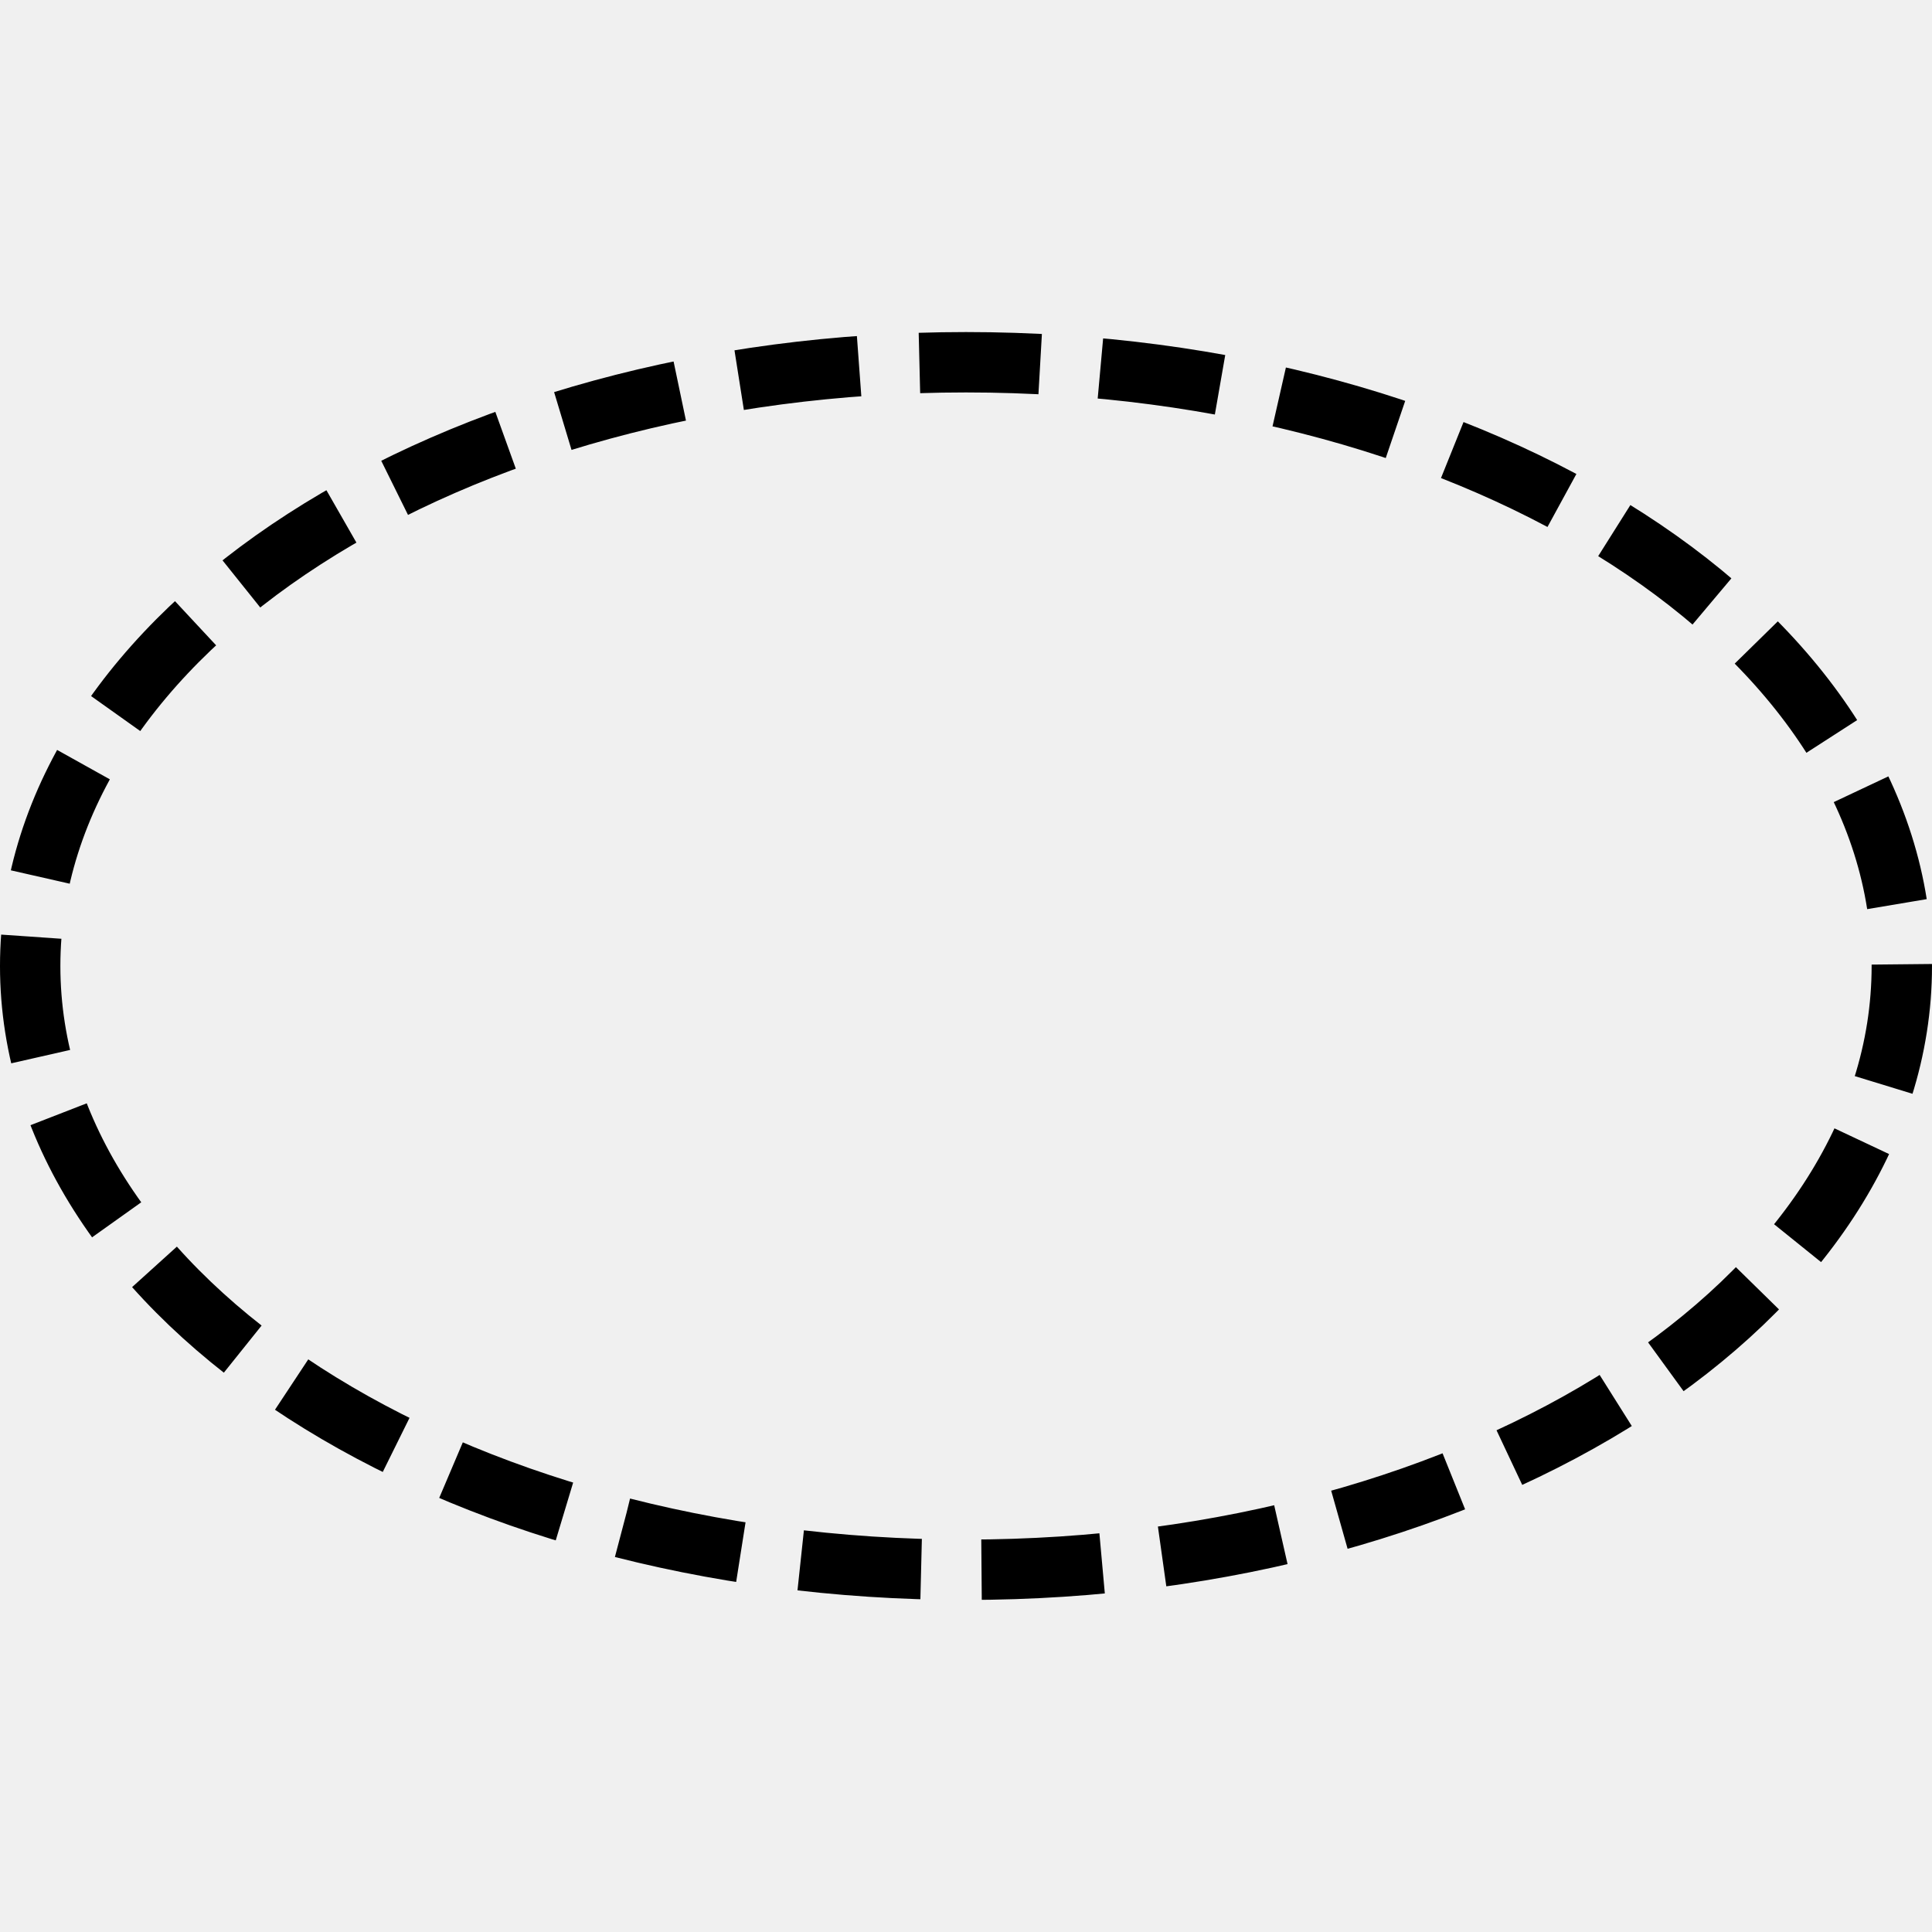
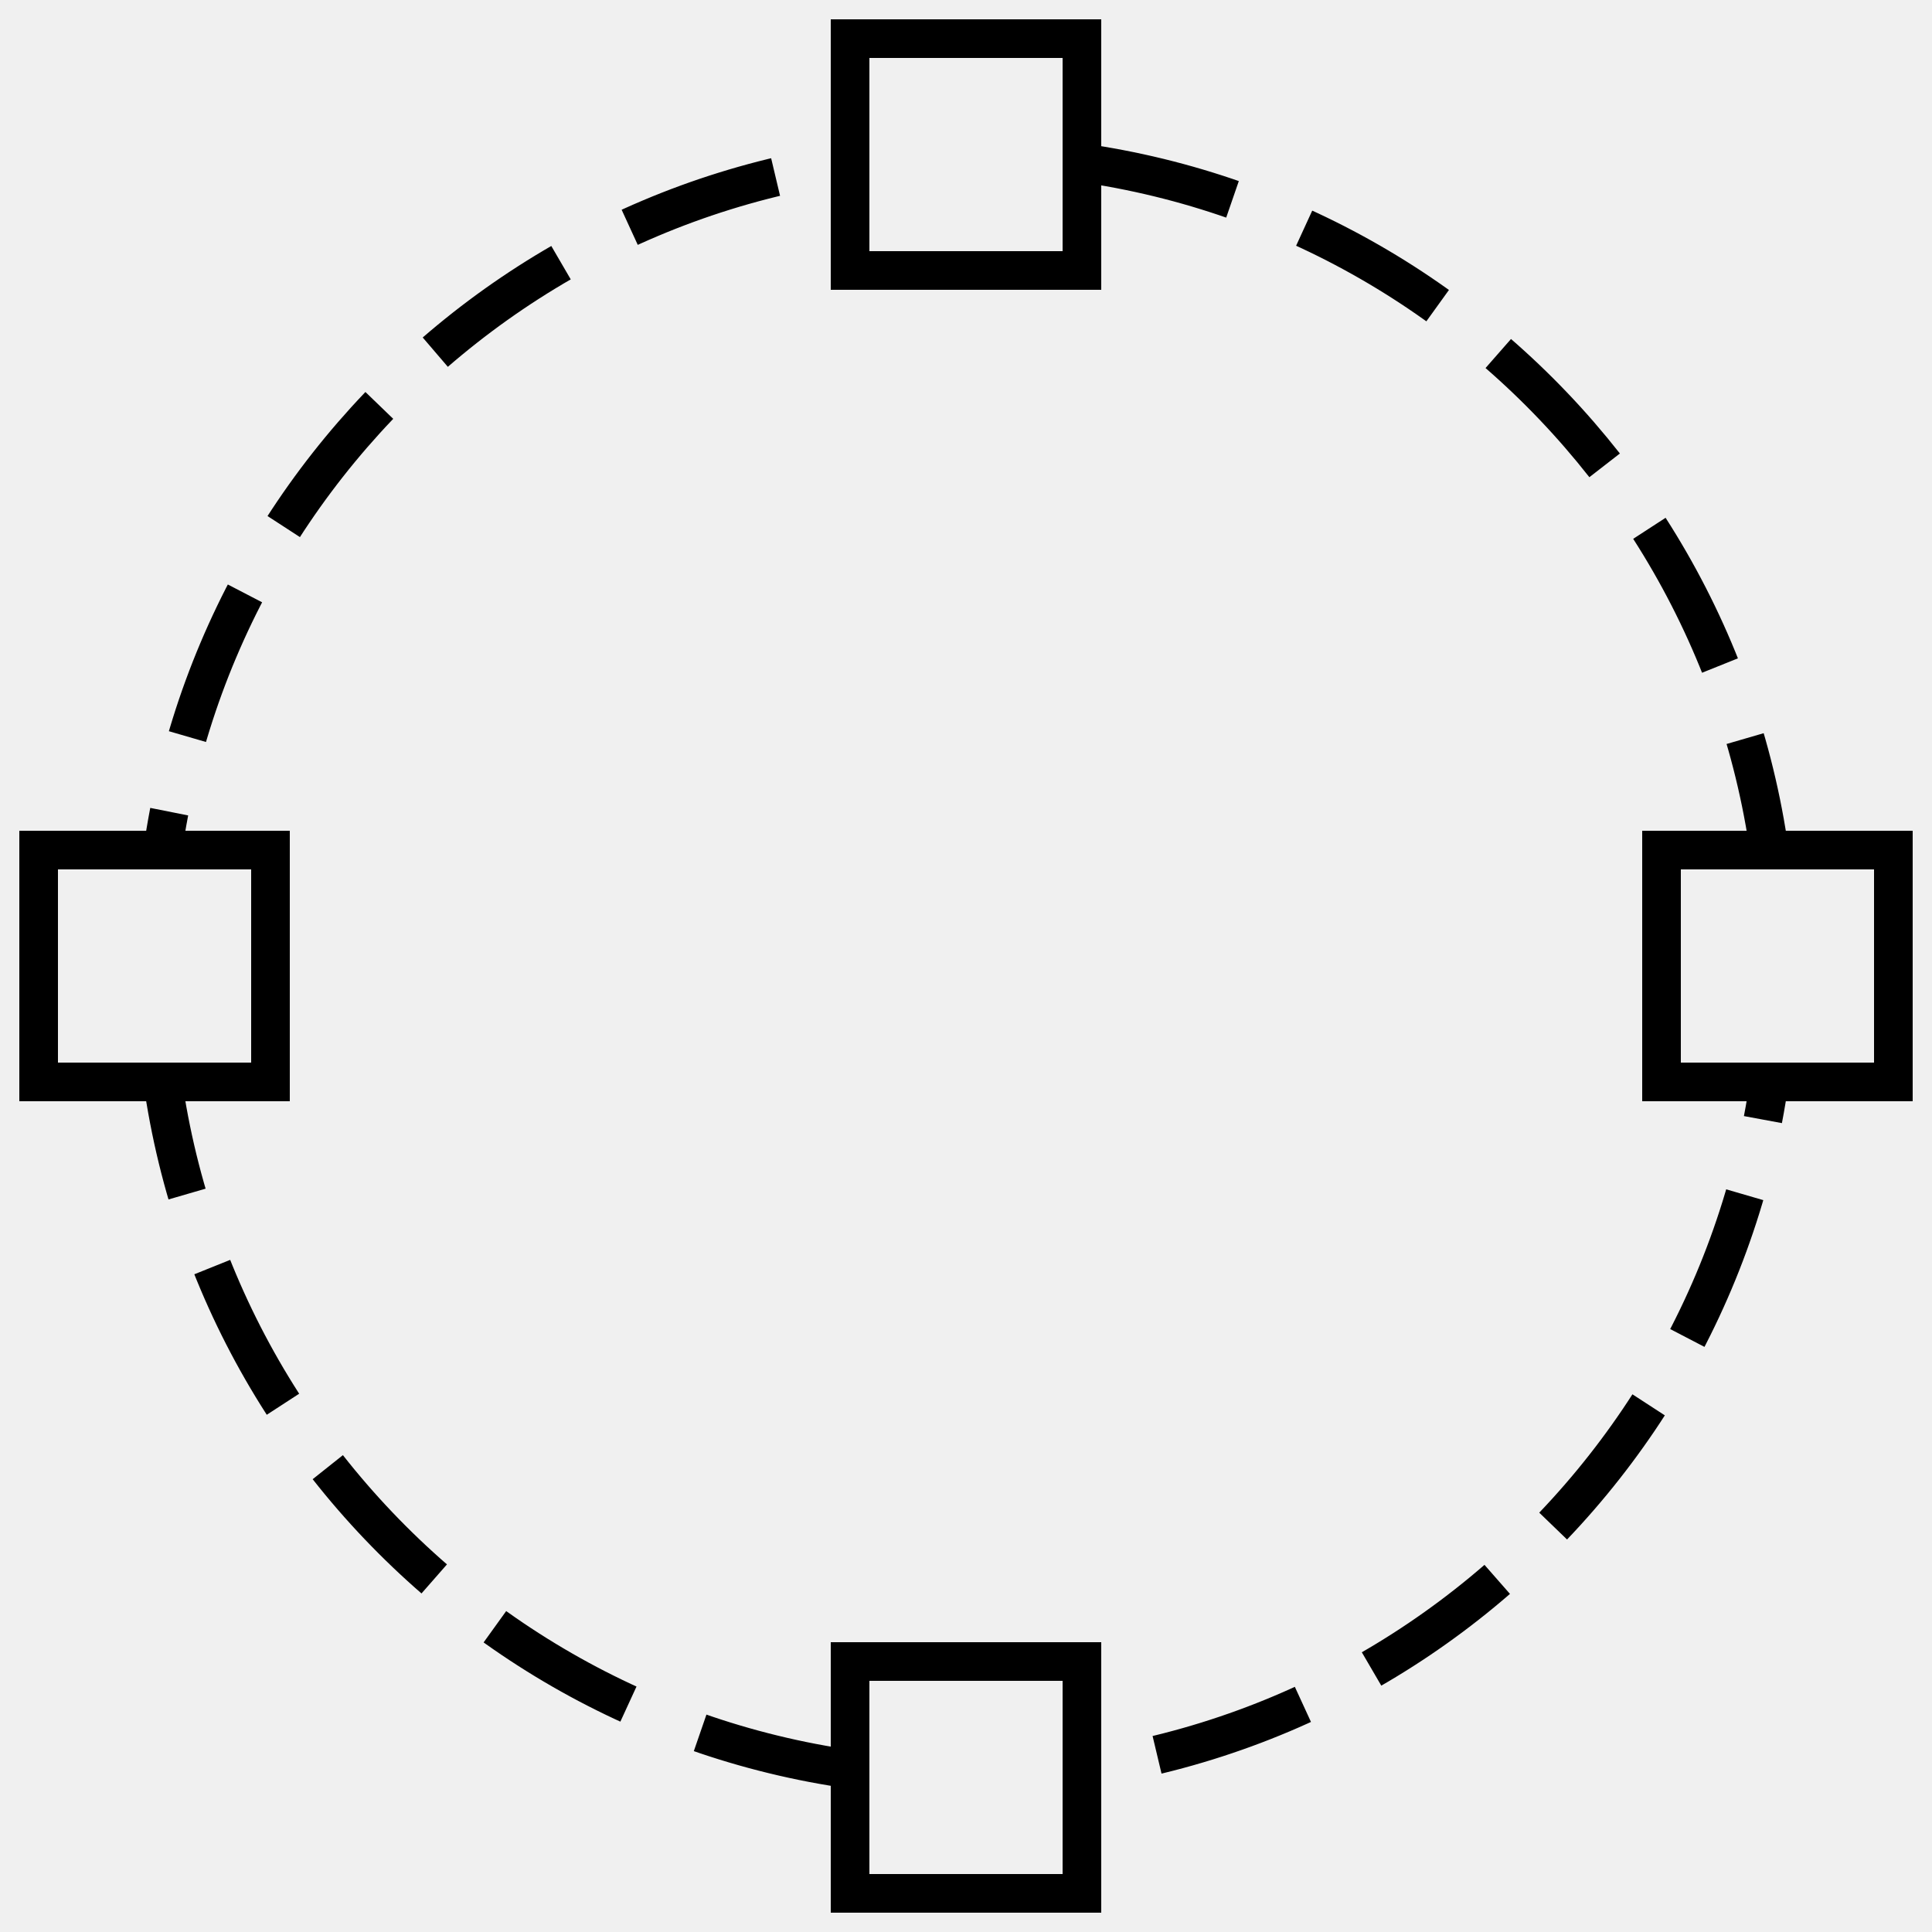
- <svg xmlns="http://www.w3.org/2000/svg" version="1.0" id="Layer_1" width="800px" height="800px" viewBox="0 0 64 64" enable-background="new 0 0 64 64" xml:space="preserve">
-   <g>
-     <ellipse fill="none" stroke="#000000" stroke-width="2" stroke-miterlimit="10" stroke-dasharray="4.001,2.001" cx="32" cy="32" rx="31" ry="20" />
-   </g>
+ <svg xmlns="http://www.w3.org/2000/svg" width="50" height="50" viewBox="0 0 50 50">
+   <defs>
+     <mask id="cut">
+       <rect width="100%" height="100%" fill="white" />
+       <rect x="22" y="0" width="6" height="6" fill="black" />
+       <rect x="22" y="44" width="6" height="6" fill="black" />
+       <rect x="0" y="22" width="6" height="6" fill="black" />
+       <rect x="44" y="22" width="6" height="6" fill="black" />
+     </mask>
+   </defs>
+   <ellipse cx="25" cy="25" rx="21" ry="21" fill="none" stroke="#000" stroke-width="1" stroke-dasharray="4 2" stroke-linecap="butt" mask="url(#cut)" />
+   <rect x="22" y="1" width="6" height="6" fill="none" stroke="#000" stroke-width="1" shape-rendering="crispEdges" />
+   <rect x="22" y="43" width="6" height="6" fill="none" stroke="#000" stroke-width="1" shape-rendering="crispEdges" />
+   <rect x="1" y="22" width="6" height="6" fill="none" stroke="#000" stroke-width="1" shape-rendering="crispEdges" />
+   <rect x="43" y="22" width="6" height="6" fill="none" stroke="#000" stroke-width="1" shape-rendering="crispEdges" />
</svg>
